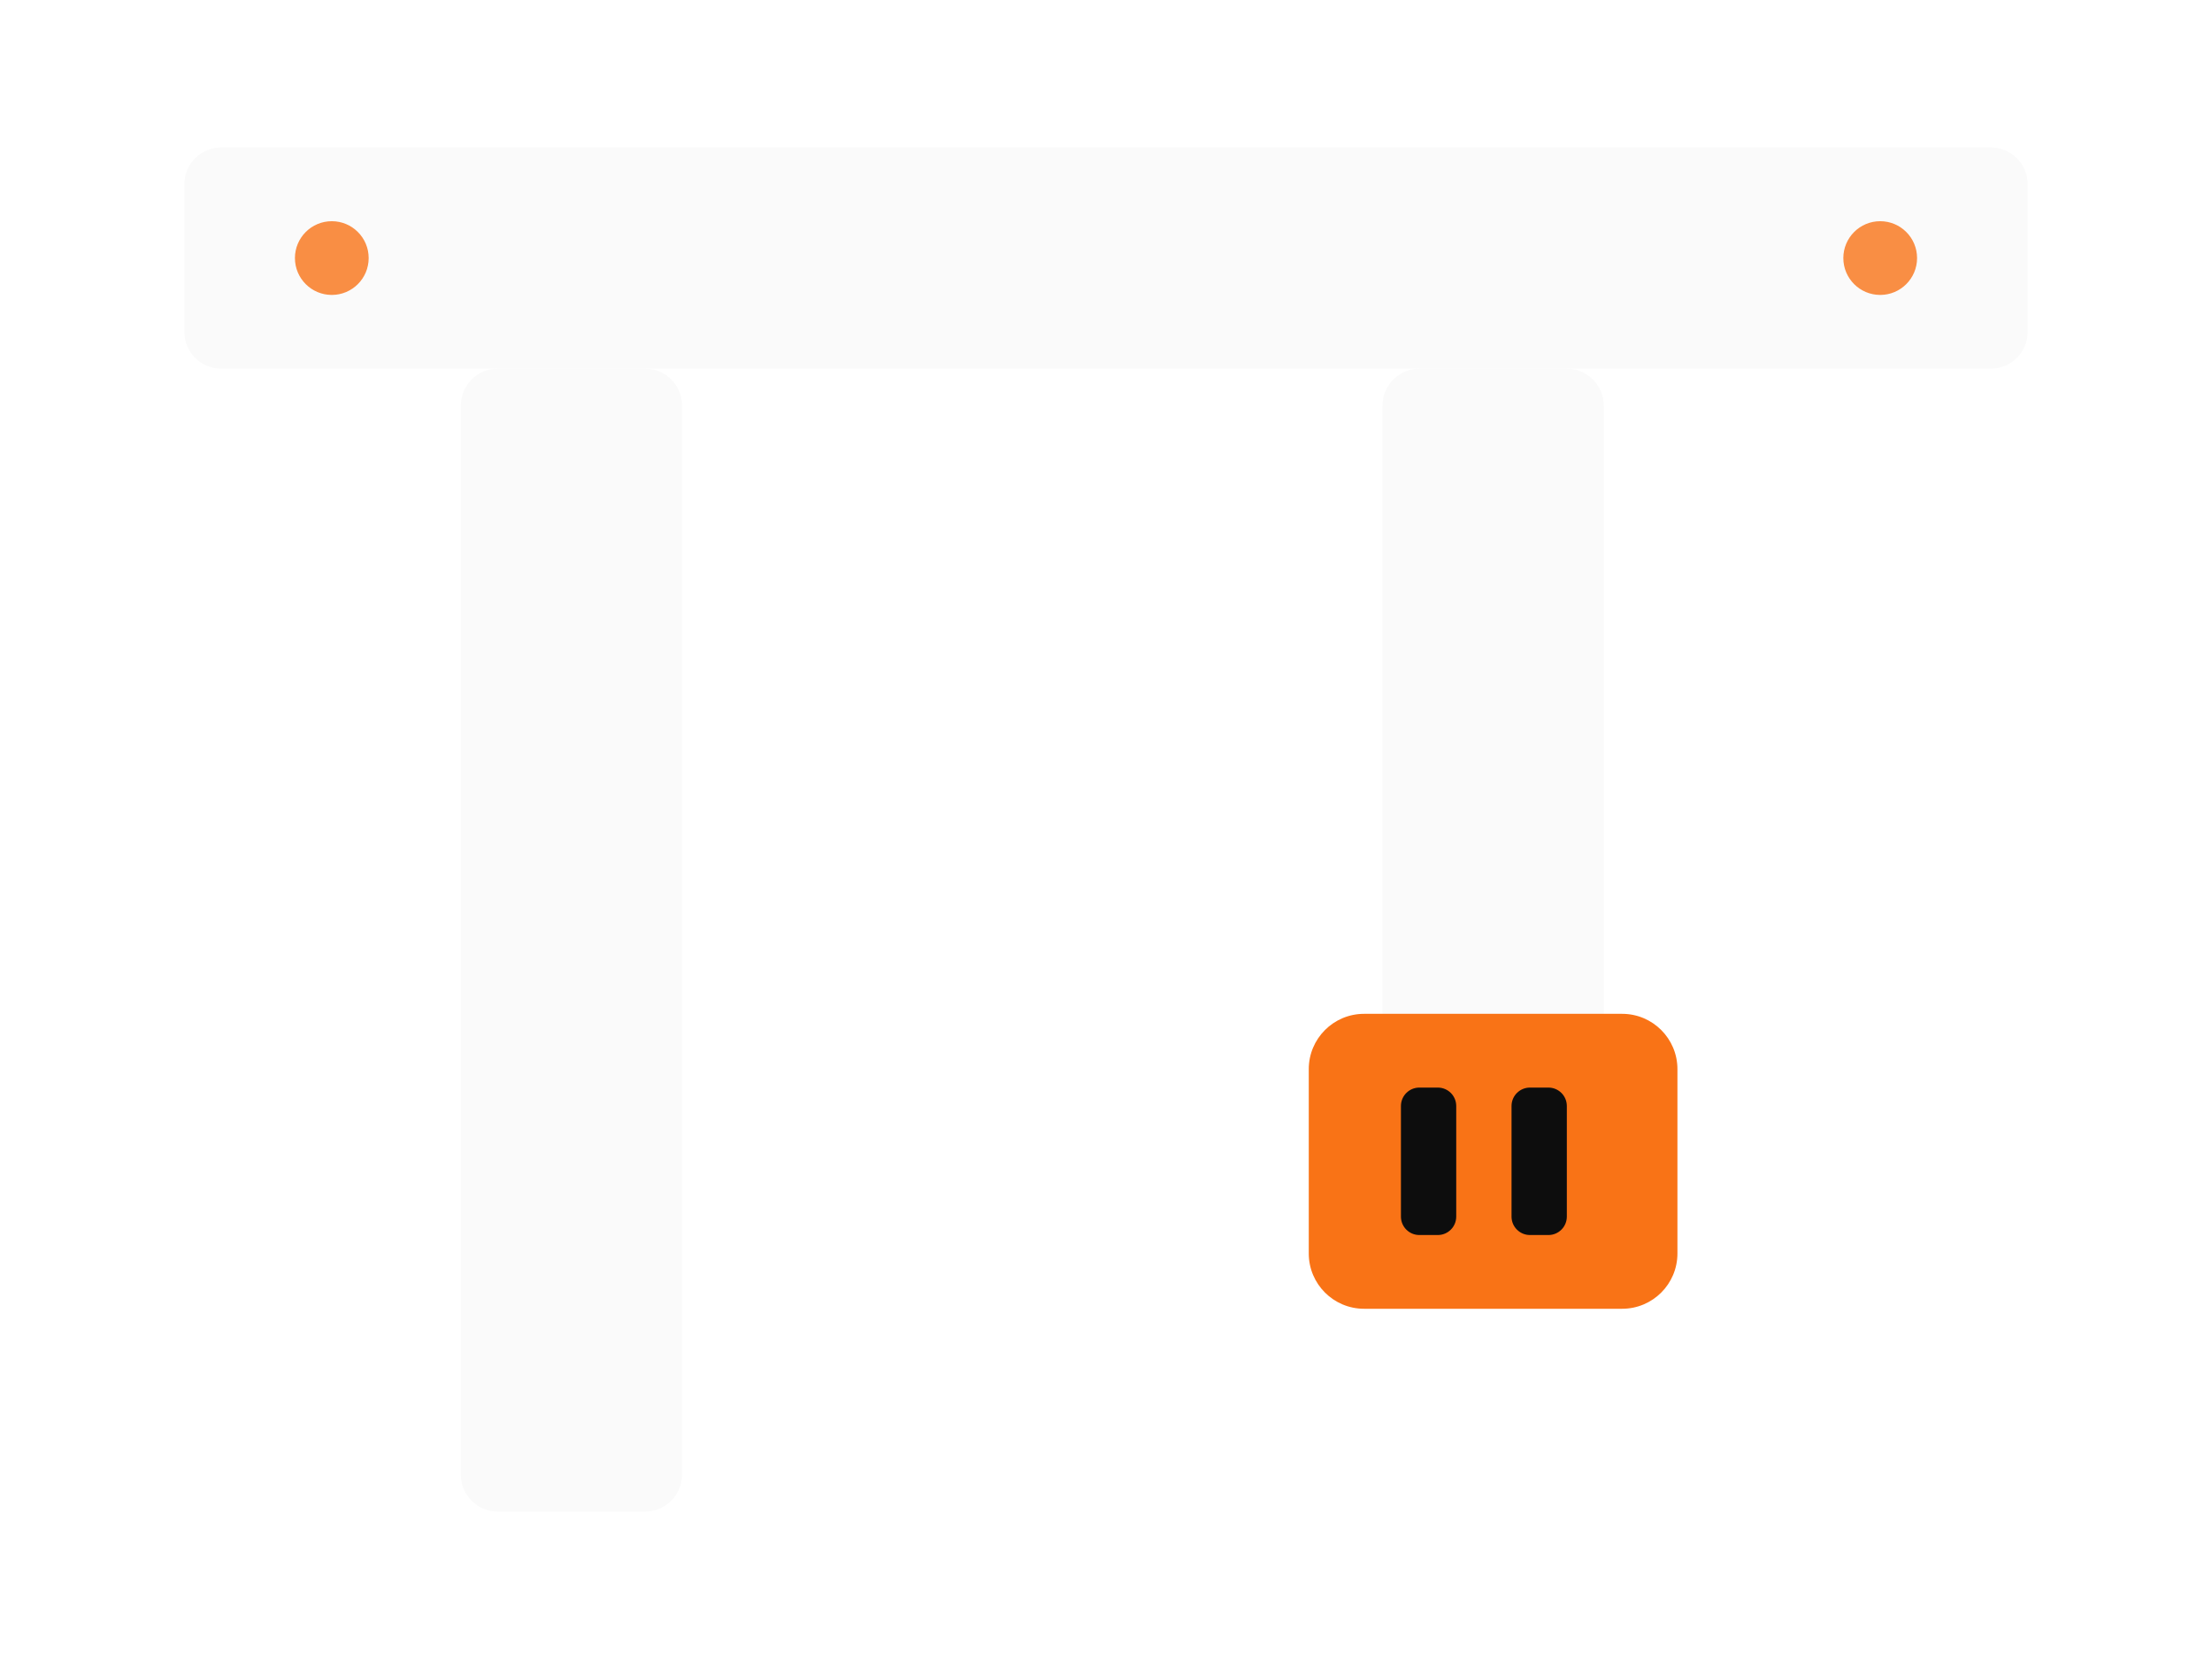
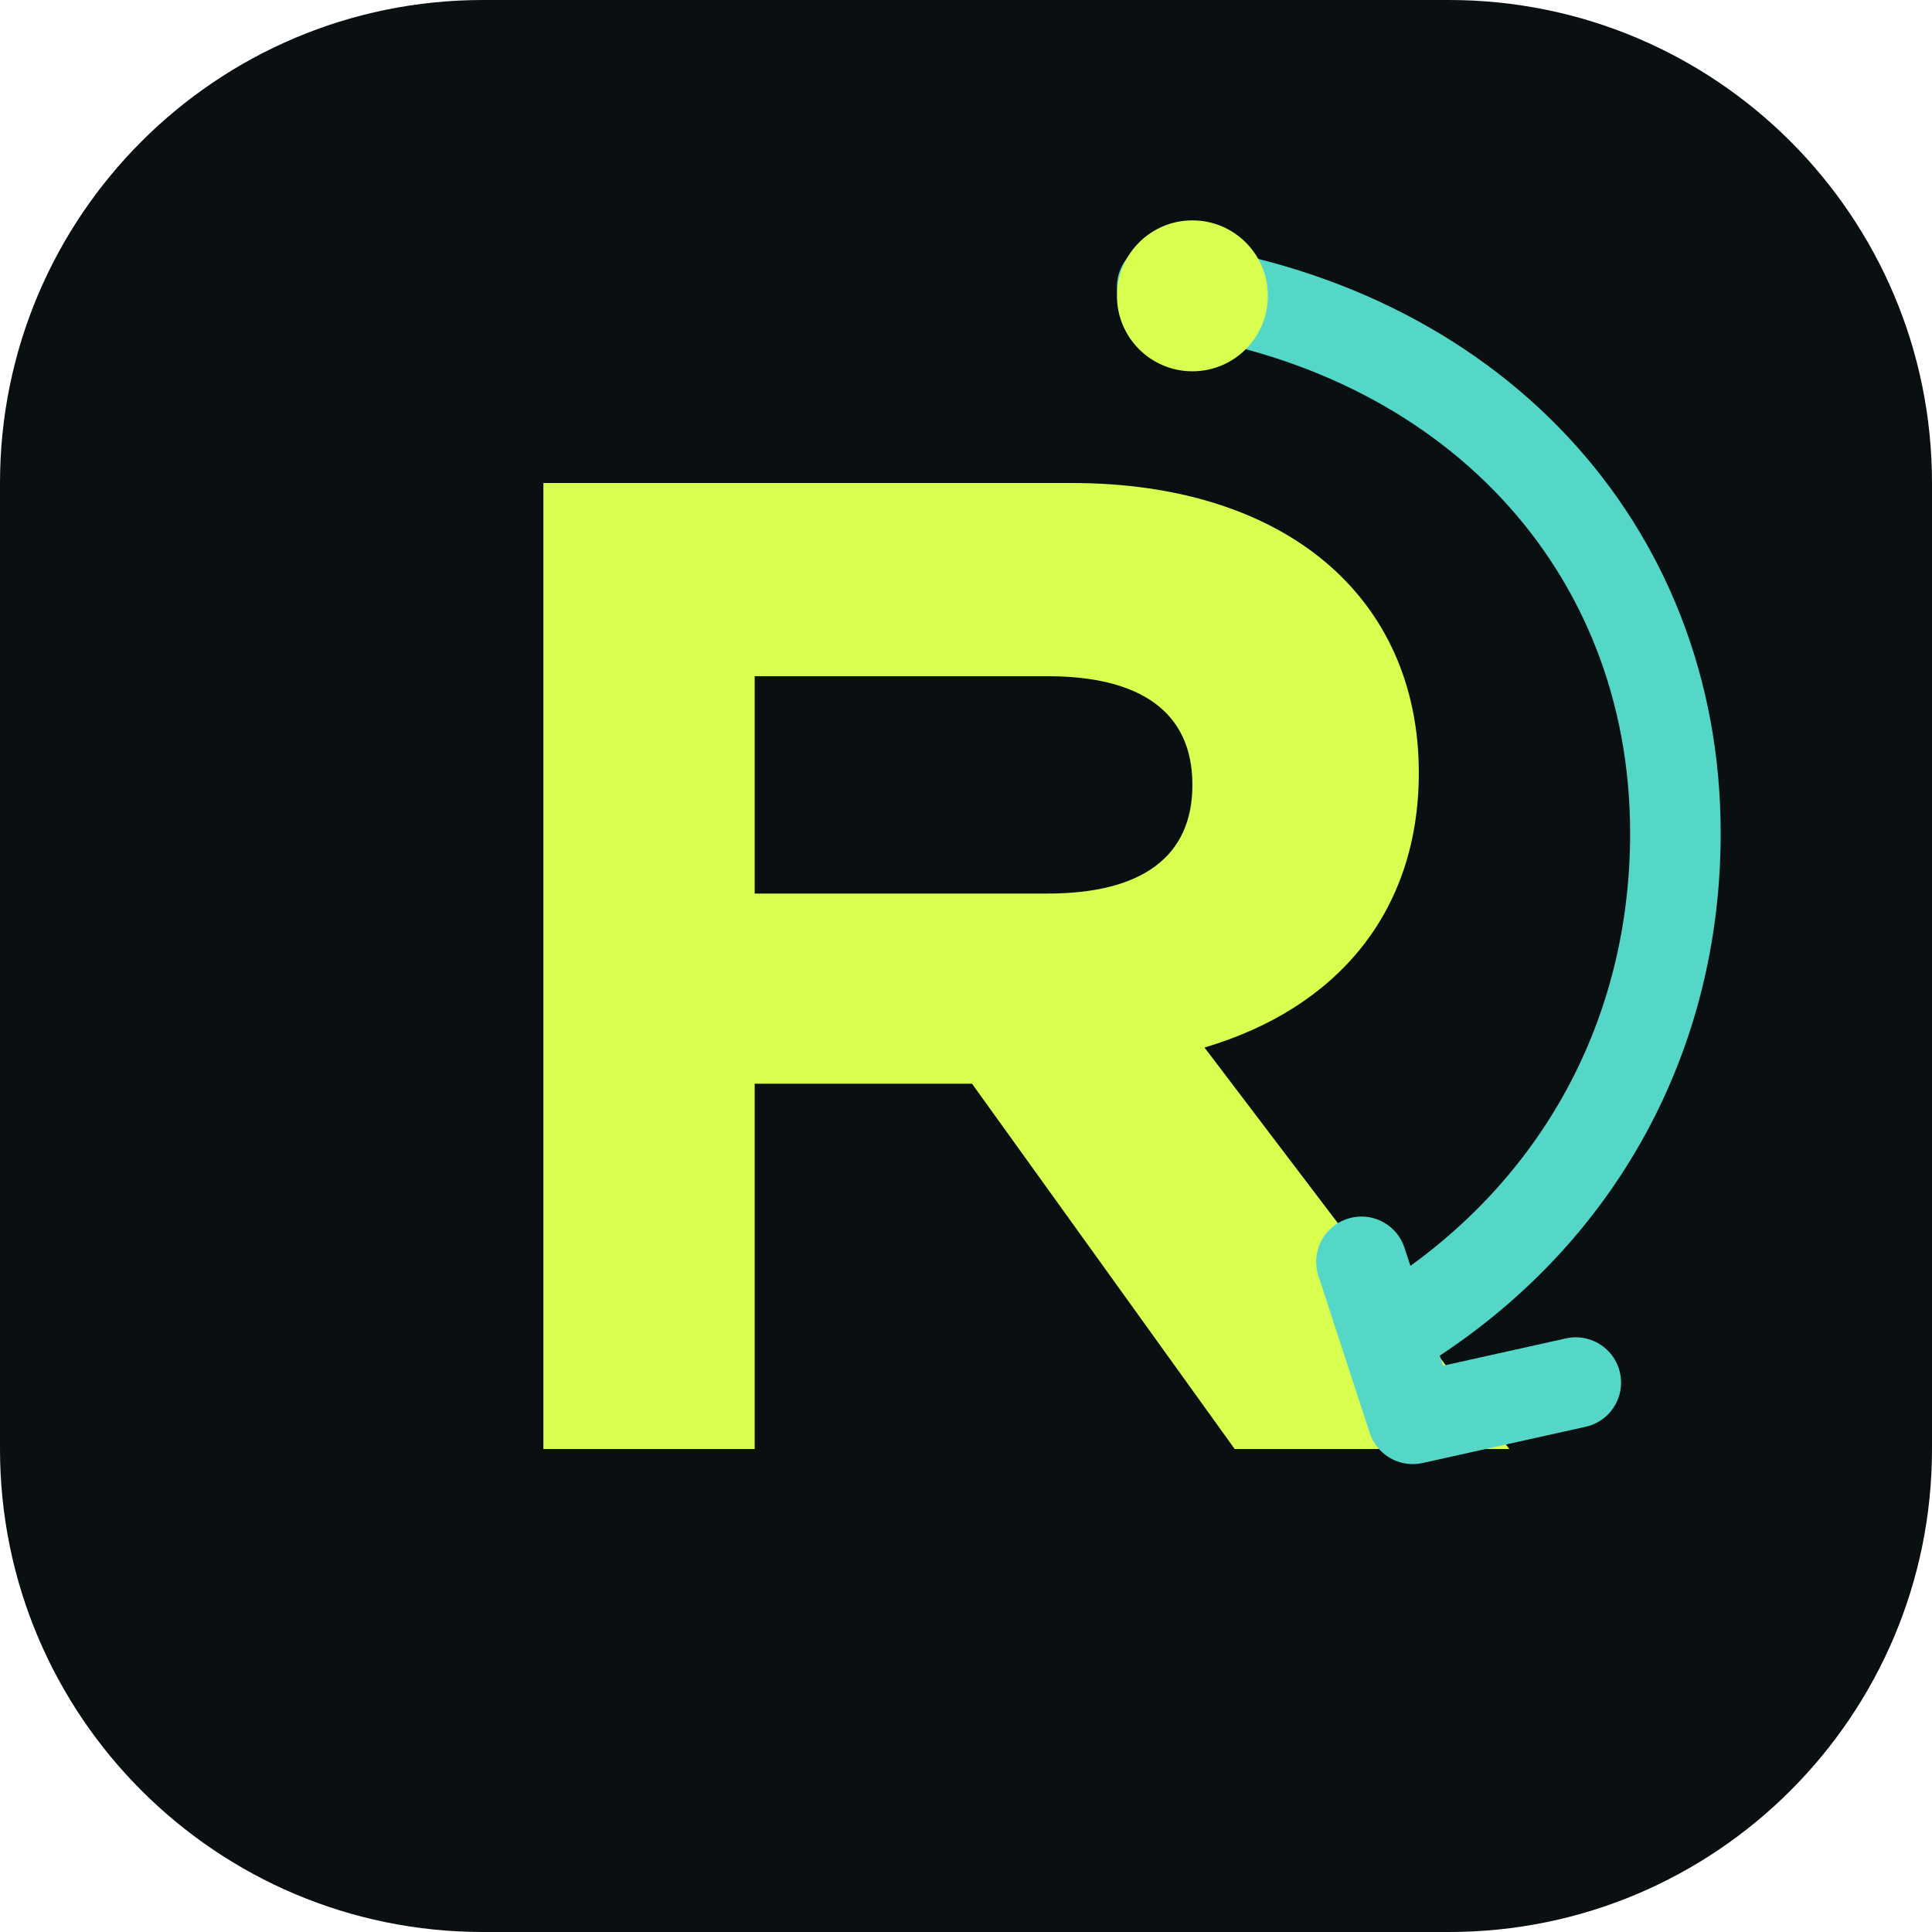
- <svg xmlns="http://www.w3.org/2000/svg" viewBox="0 0 120 90" width="120" height="90">
-   <rect x="10" y="8" width="100" height="12" rx="2" fill="#fafafa" />
-   <rect x="25" y="20" width="12" height="62" rx="2" fill="#fafafa" />
-   <rect x="75" y="20" width="12" height="45" rx="2" fill="#fafafa" />
-   <rect x="71" y="55" width="20" height="16" rx="3" fill="#f97316" />
-   <rect x="76" y="59" width="3" height="8" rx="1" fill="#0d0d0d" />
-   <rect x="82" y="59" width="3" height="8" rx="1" fill="#0d0d0d" />
-   <circle cx="18" cy="14" r="2" fill="#f97316" opacity="0.8" />
-   <circle cx="102" cy="14" r="2" fill="#f97316" opacity="0.8" />
+ <svg xmlns="http://www.w3.org/2000/svg" viewBox="0 0 64 64">
+   <rect width="64" height="64" rx="16" fill="#0A0F12" />
+   <path d="M18 48V16h17.5c7.1 0 11.5 3.8 11.5 9.6 0 4.6-2.7 7.8-7.1 9.1L50 48h-9.1l-8.7-12.1H25V48h-7Zm7-25.6v7.2h9.7c3.1 0 4.8-1.2 4.8-3.6 0-2.4-1.7-3.6-4.8-3.6H25Z" fill="#D8FF4F" />
+   <path d="M38.5 9.5c10.2 1.3 17 8.6 17 18.1 0 6.7-3.2 12.5-8.7 16.1" fill="none" stroke="#54D7C7" stroke-width="3" stroke-linecap="round" />
+   <path d="m45.1 41.8 1.7 5.2 5.4-1.2" fill="none" stroke="#54D7C7" stroke-width="3" stroke-linecap="round" stroke-linejoin="round" />
+   <circle cx="39.5" cy="9.8" r="2.5" fill="#D8FF4F" />
</svg>
